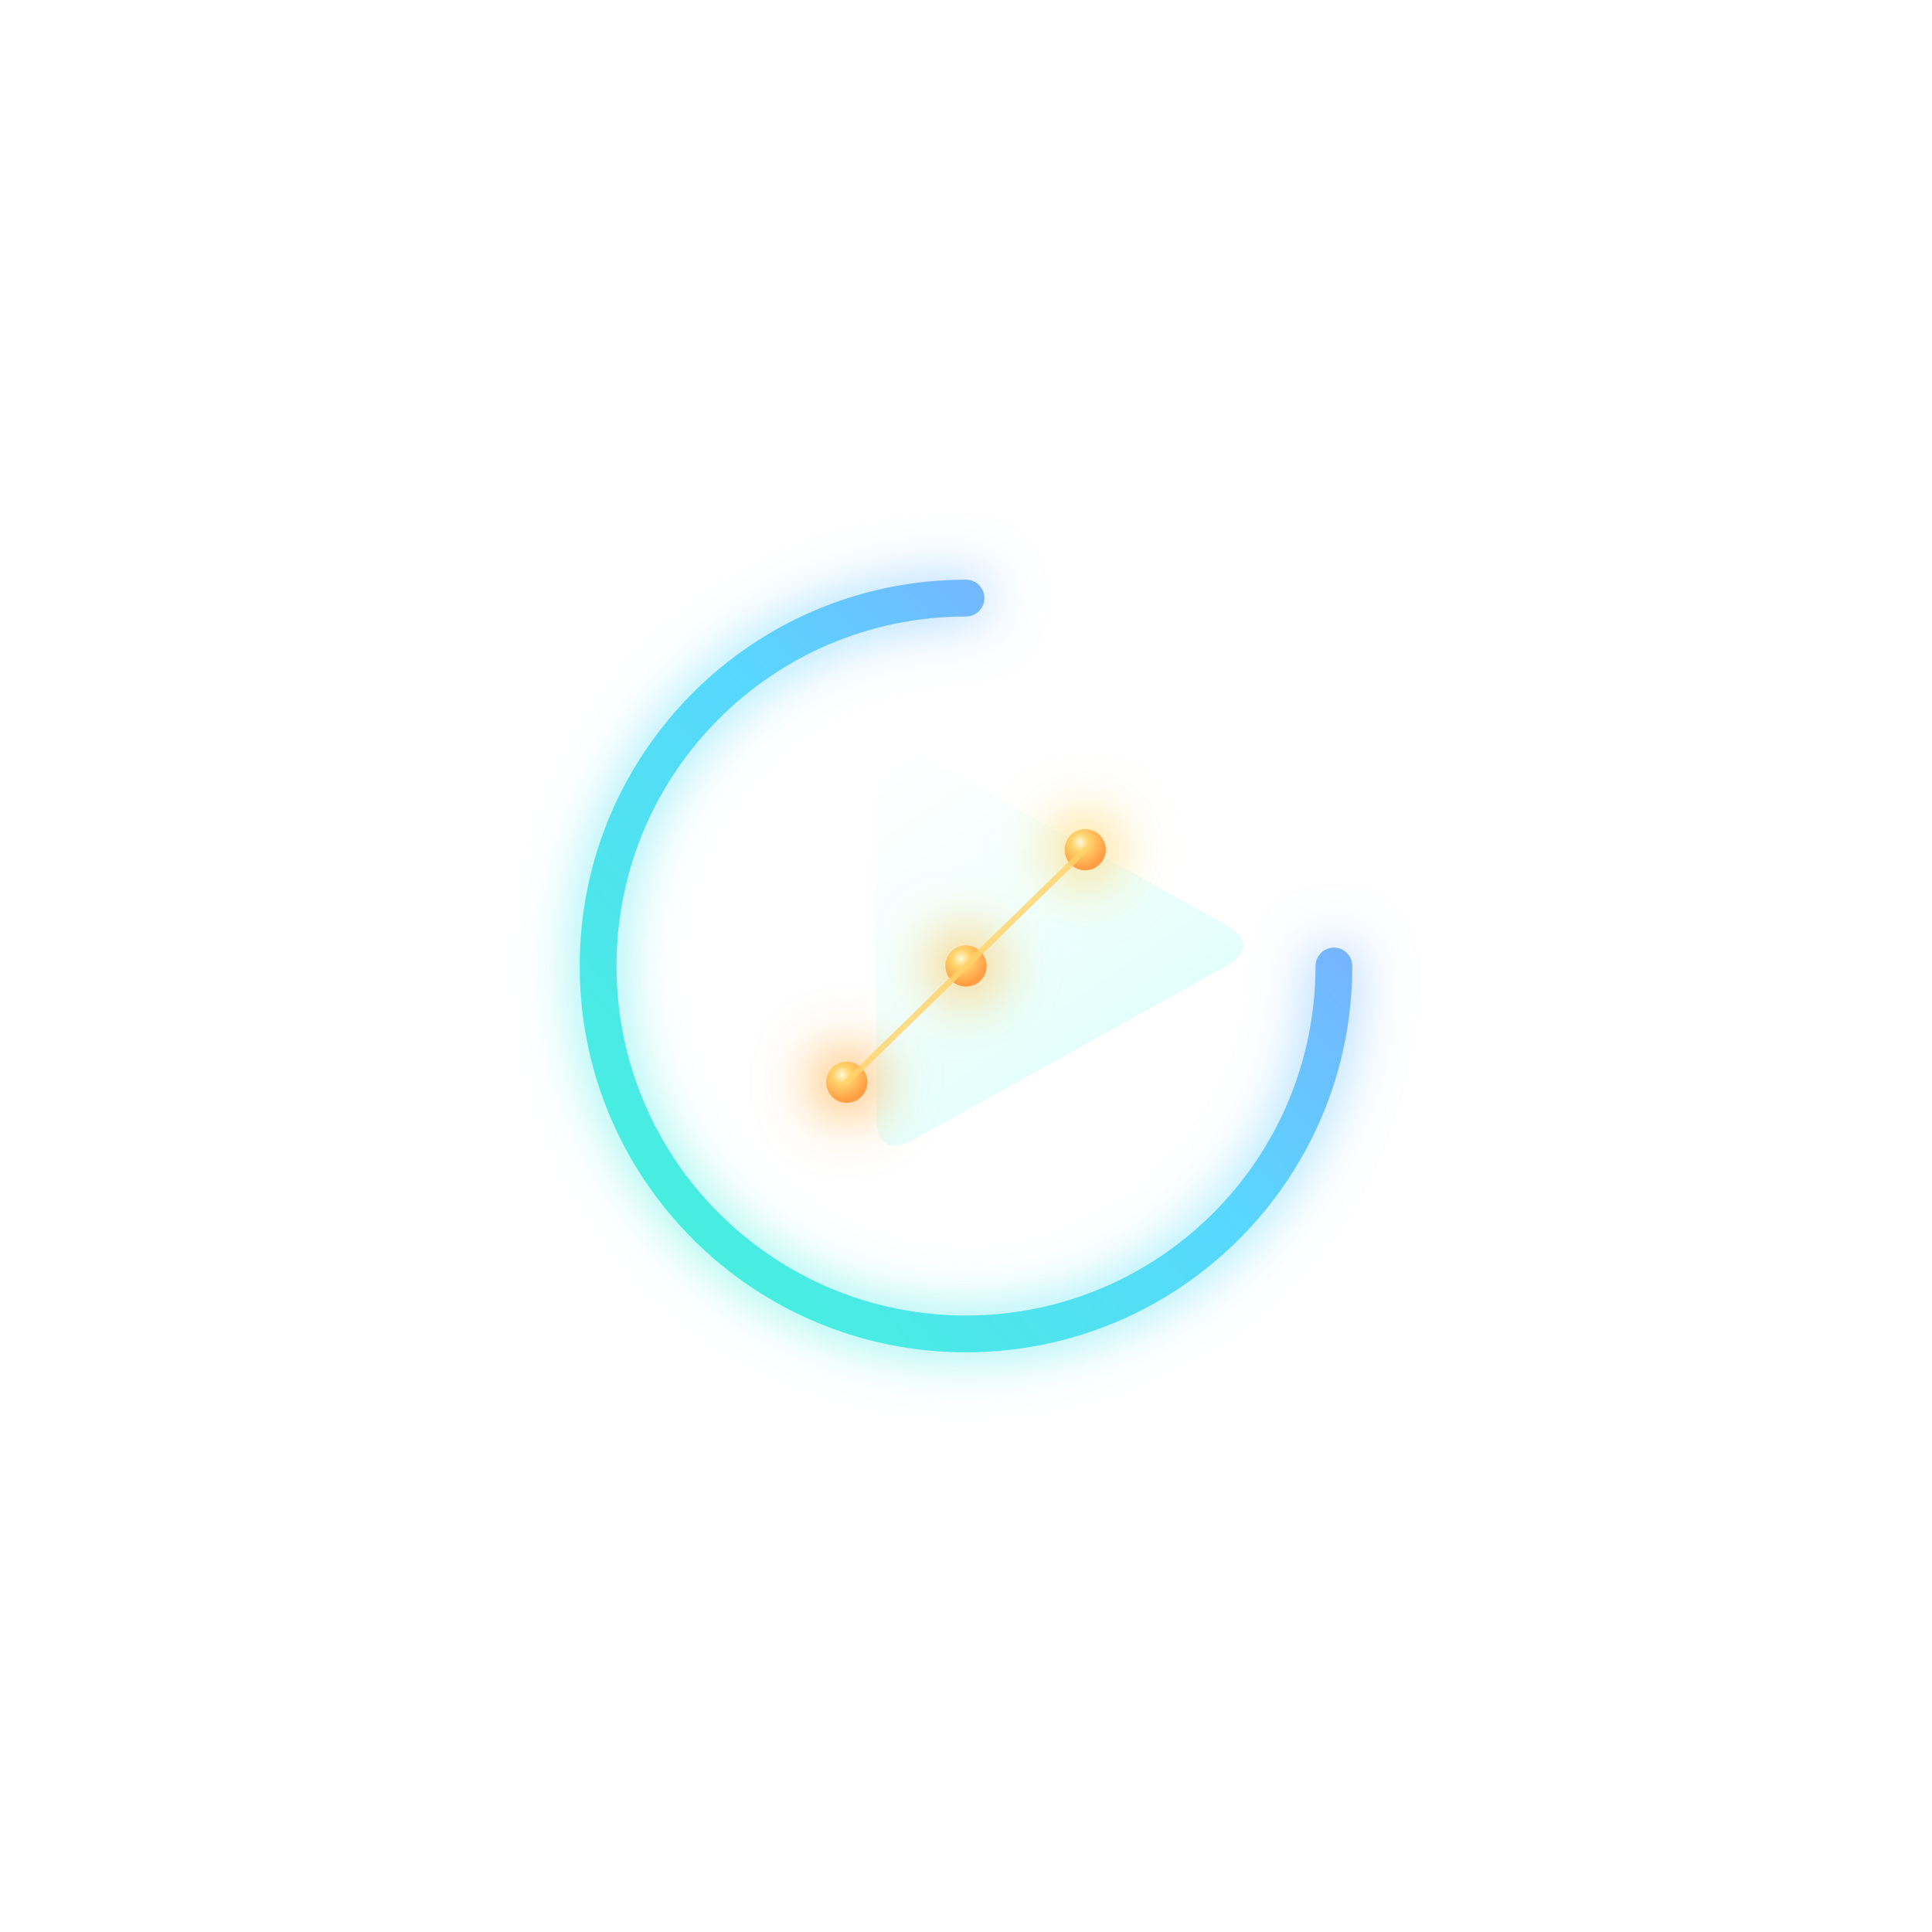
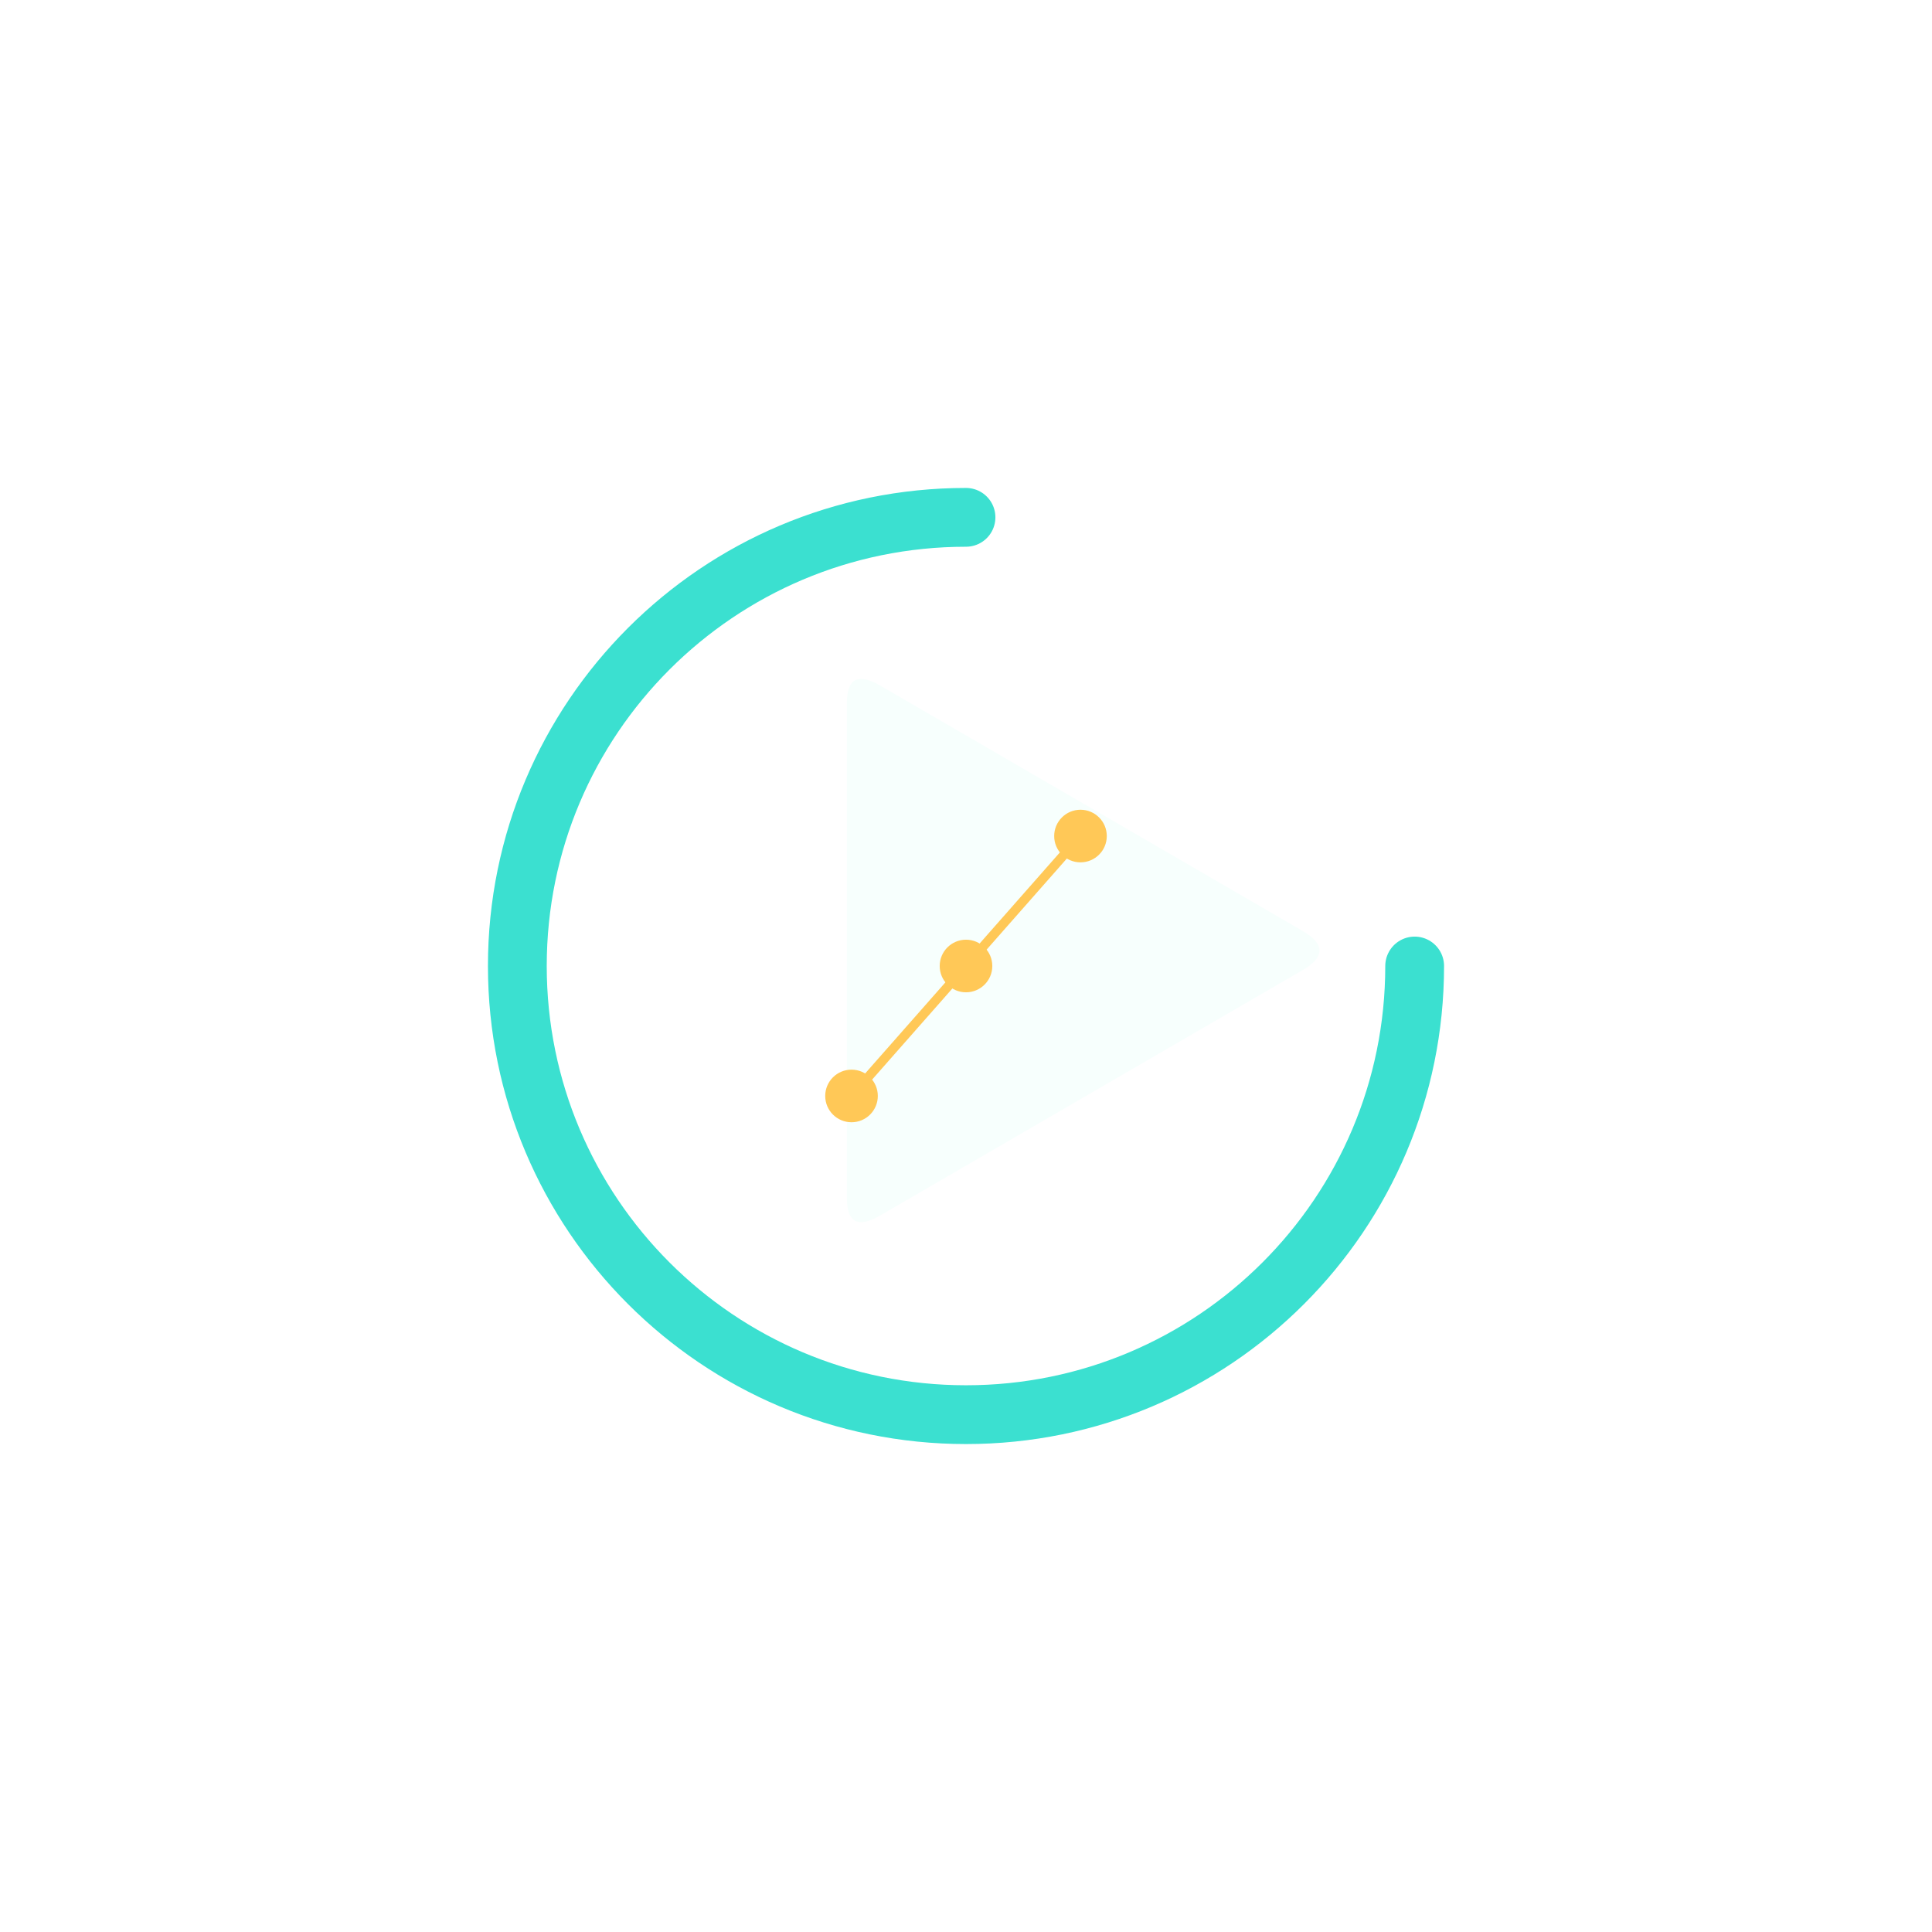
<svg xmlns="http://www.w3.org/2000/svg" width="1024" height="1024" viewBox="0 0 1024 1024">
-   <defs>
-     <linearGradient id="orbit" x1="284" y1="712" x2="744" y2="292" gradientUnits="userSpaceOnUse">
-       <stop stop-color="#44F2DB" />
-       <stop offset="0.52" stop-color="#58D7FF" />
-       <stop offset="1" stop-color="#8B9BFF" />
-     </linearGradient>
-     <linearGradient id="play" x1="462" y1="374" x2="647" y2="644" gradientUnits="userSpaceOnUse">
-       <stop stop-color="#FFFFFF" />
-       <stop offset="1" stop-color="#D9FFFA" />
-     </linearGradient>
-     <radialGradient id="star" cx="0" cy="0" r="1" gradientTransform="translate(0.38 0.32) scale(0.62)">
-       <stop stop-color="#FFF8D6" />
-       <stop offset="0.35" stop-color="#FFD36A" />
-       <stop offset="1" stop-color="#FF9E45" />
-     </radialGradient>
-     <filter id="softGlow" x="-60%" y="-60%" width="220%" height="220%">
-       <feGaussianBlur stdDeviation="18" />
-     </filter>
-   </defs>
-   <g transform="translate(512 512) scale(0.78) translate(-512 -512)">
-     <path d="M512 262A250 250 0 1 0 762 512" fill="none" stroke="url(#orbit)" stroke-width="32" stroke-linecap="round" filter="url(#softGlow)" opacity="0.55" />
-     <path d="M512 262A250 250 0 1 0 762 512" fill="none" stroke="url(#orbit)" stroke-width="25" stroke-linecap="round" />
-     <path d="M451 613Q451 645 480 628L687 513Q714 498 687 483L480 368Q451 351 451 383Z" fill="url(#play)" />
-     <g filter="url(#softGlow)" opacity="0.75">
-       <circle cx="431" cy="591" r="25" fill="#FFB34E" />
-       <circle cx="512" cy="512" r="25" fill="#FFC65C" />
-       <circle cx="593" cy="433" r="25" fill="#FFD86E" />
-     </g>
-     <g>
-       <circle cx="431" cy="591" r="14" fill="url(#star)" />
-       <circle cx="512" cy="512" r="14" fill="url(#star)" />
-       <circle cx="593" cy="433" r="14" fill="url(#star)" />
-     </g>
-     <path d="M431 591L512 512L593 433" fill="none" stroke="#FFD36A" stroke-width="4" stroke-linecap="round" stroke-linejoin="round" opacity="0.8" />
+   <g transform="translate(512 512) scale(0.82) translate(-512 -512)">
+     <path d="M512 222A290 290 0 1 0 802 512" fill="none" stroke="#3BE0D0" stroke-width="38" stroke-linecap="round" />
+     <path d="M435 662Q435 686 457 673L729 515Q752 502 729 489L457 331Q435 318 435 342Z" fill="#F7FFFD" />
+     <path d="M438 596L512 512L586 428" fill="none" stroke="#FFC857" stroke-width="6" stroke-linecap="round" stroke-linejoin="round" />
+     <circle cx="438" cy="596" r="17" fill="#FFC857" />
+     <circle cx="512" cy="512" r="17" fill="#FFC857" />
+     <circle cx="586" cy="428" r="17" fill="#FFC857" />
  </g>
</svg>
